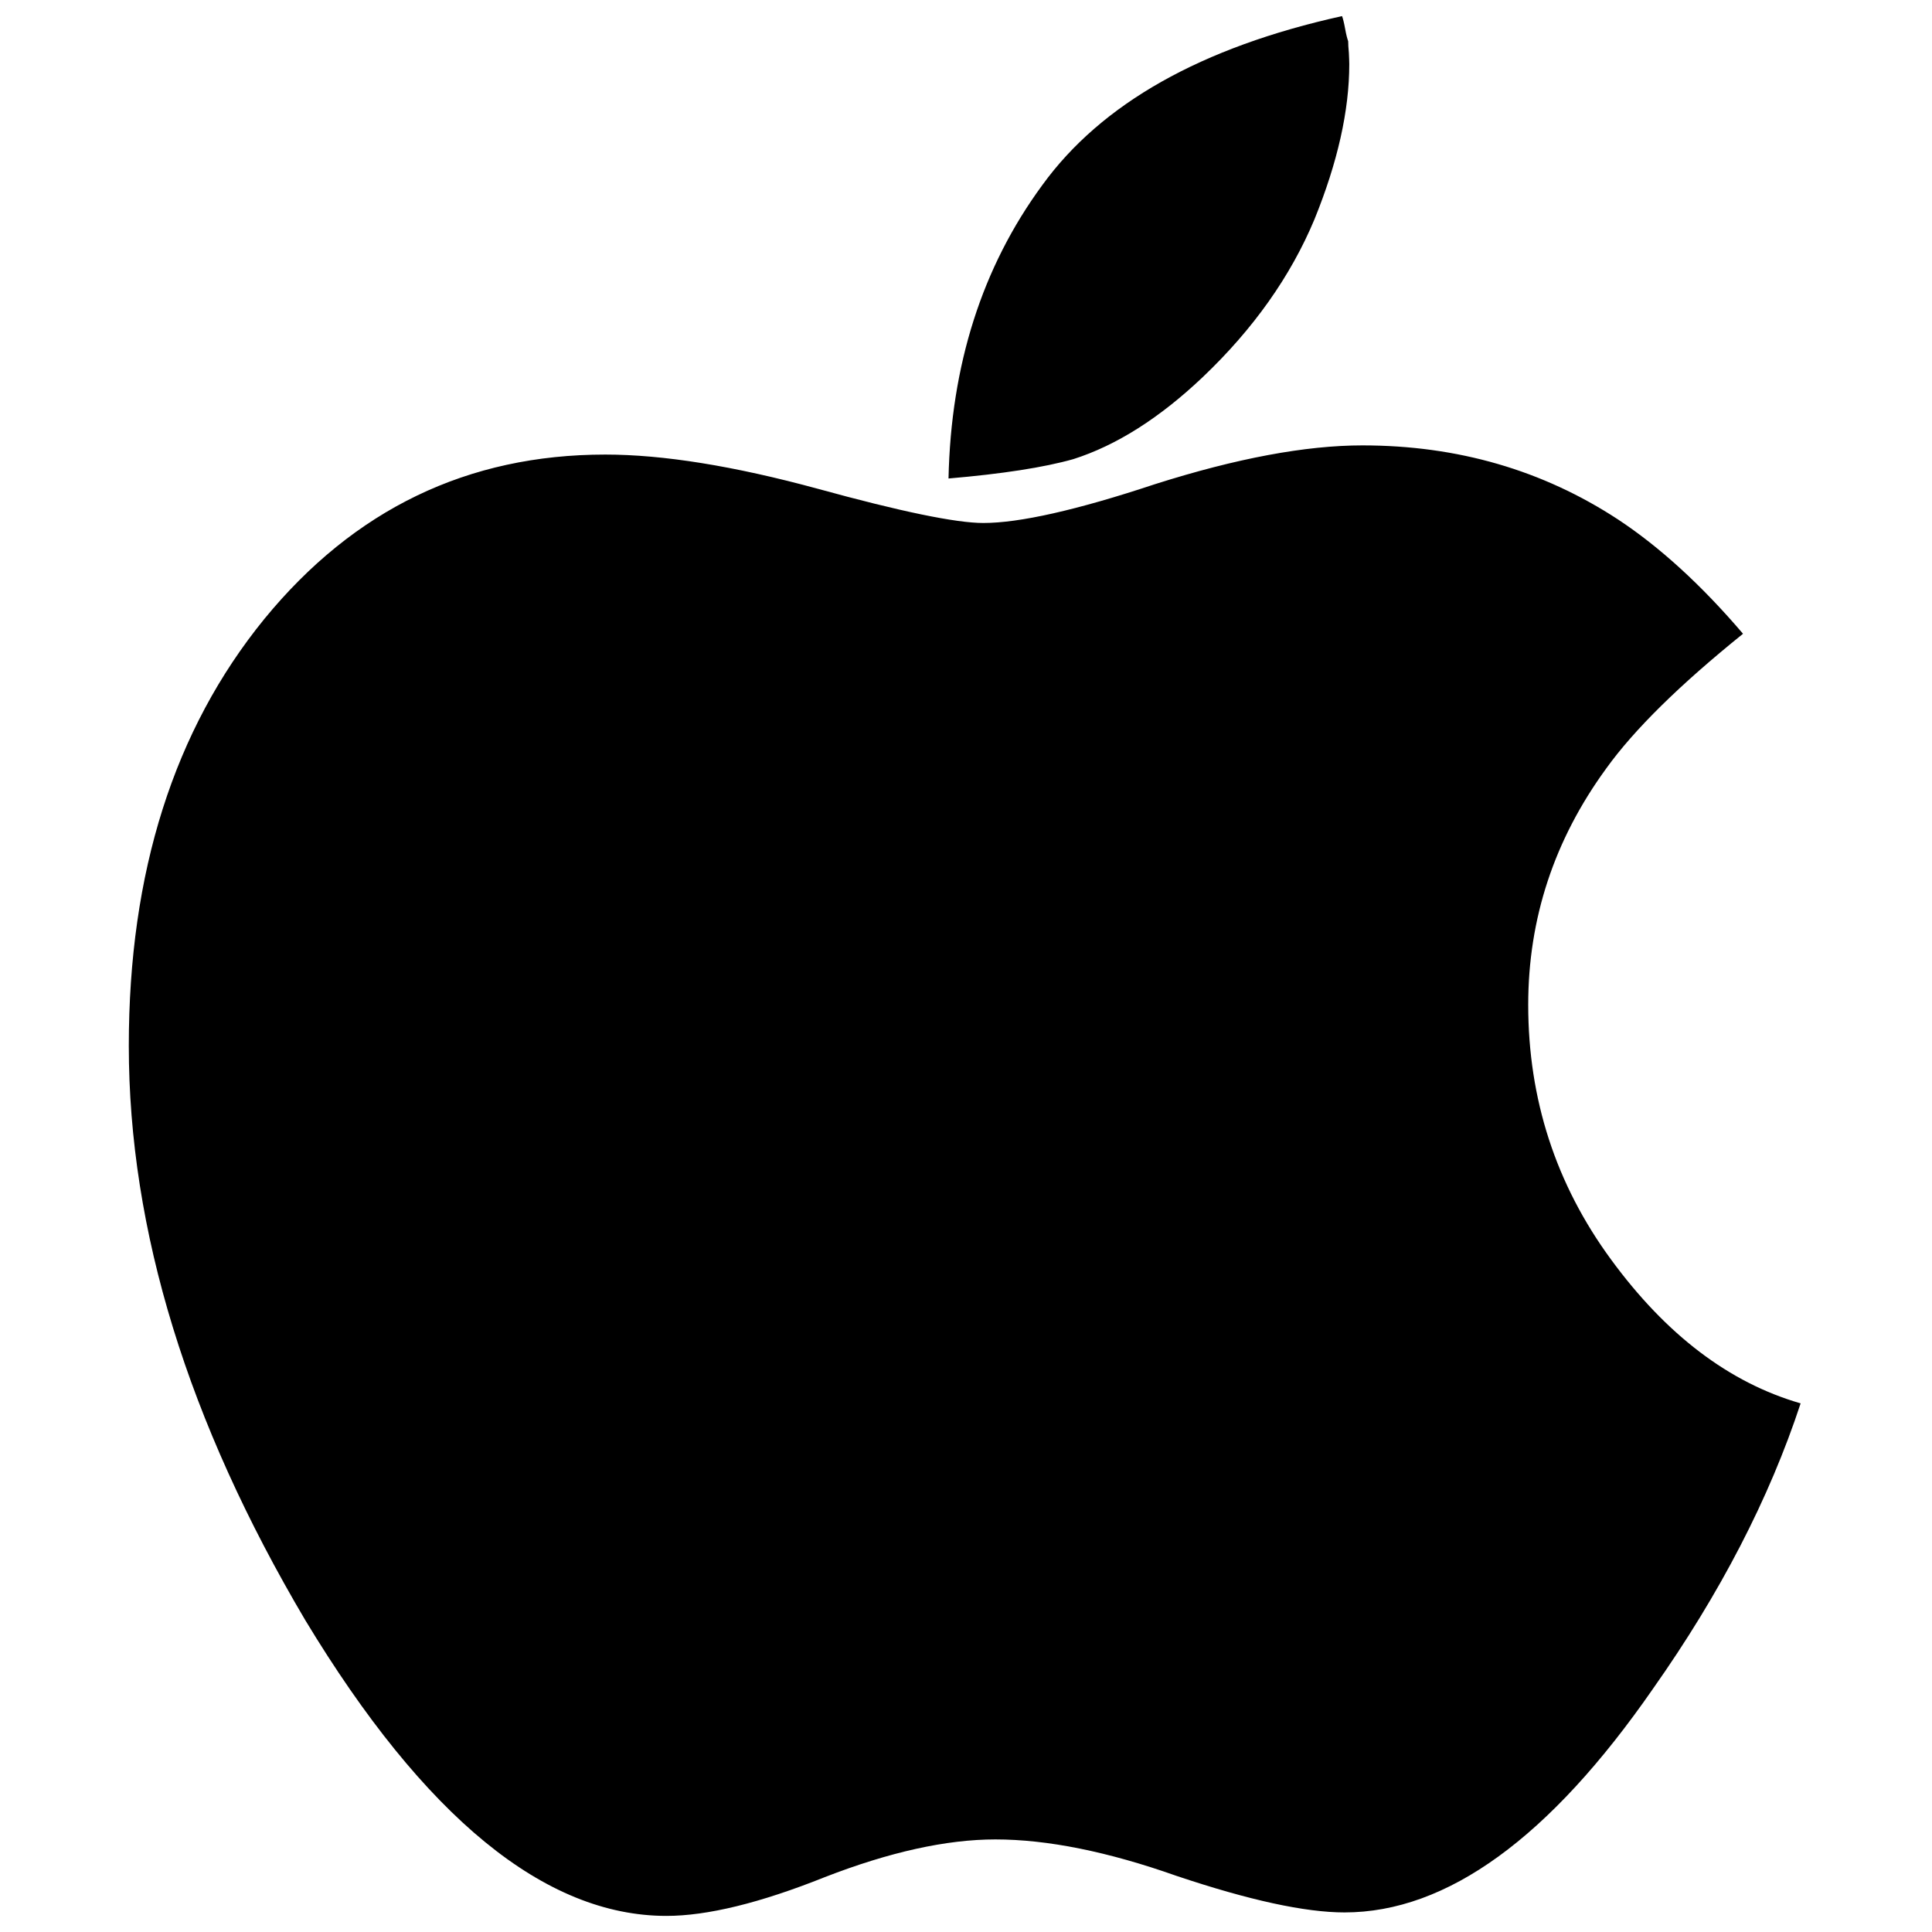
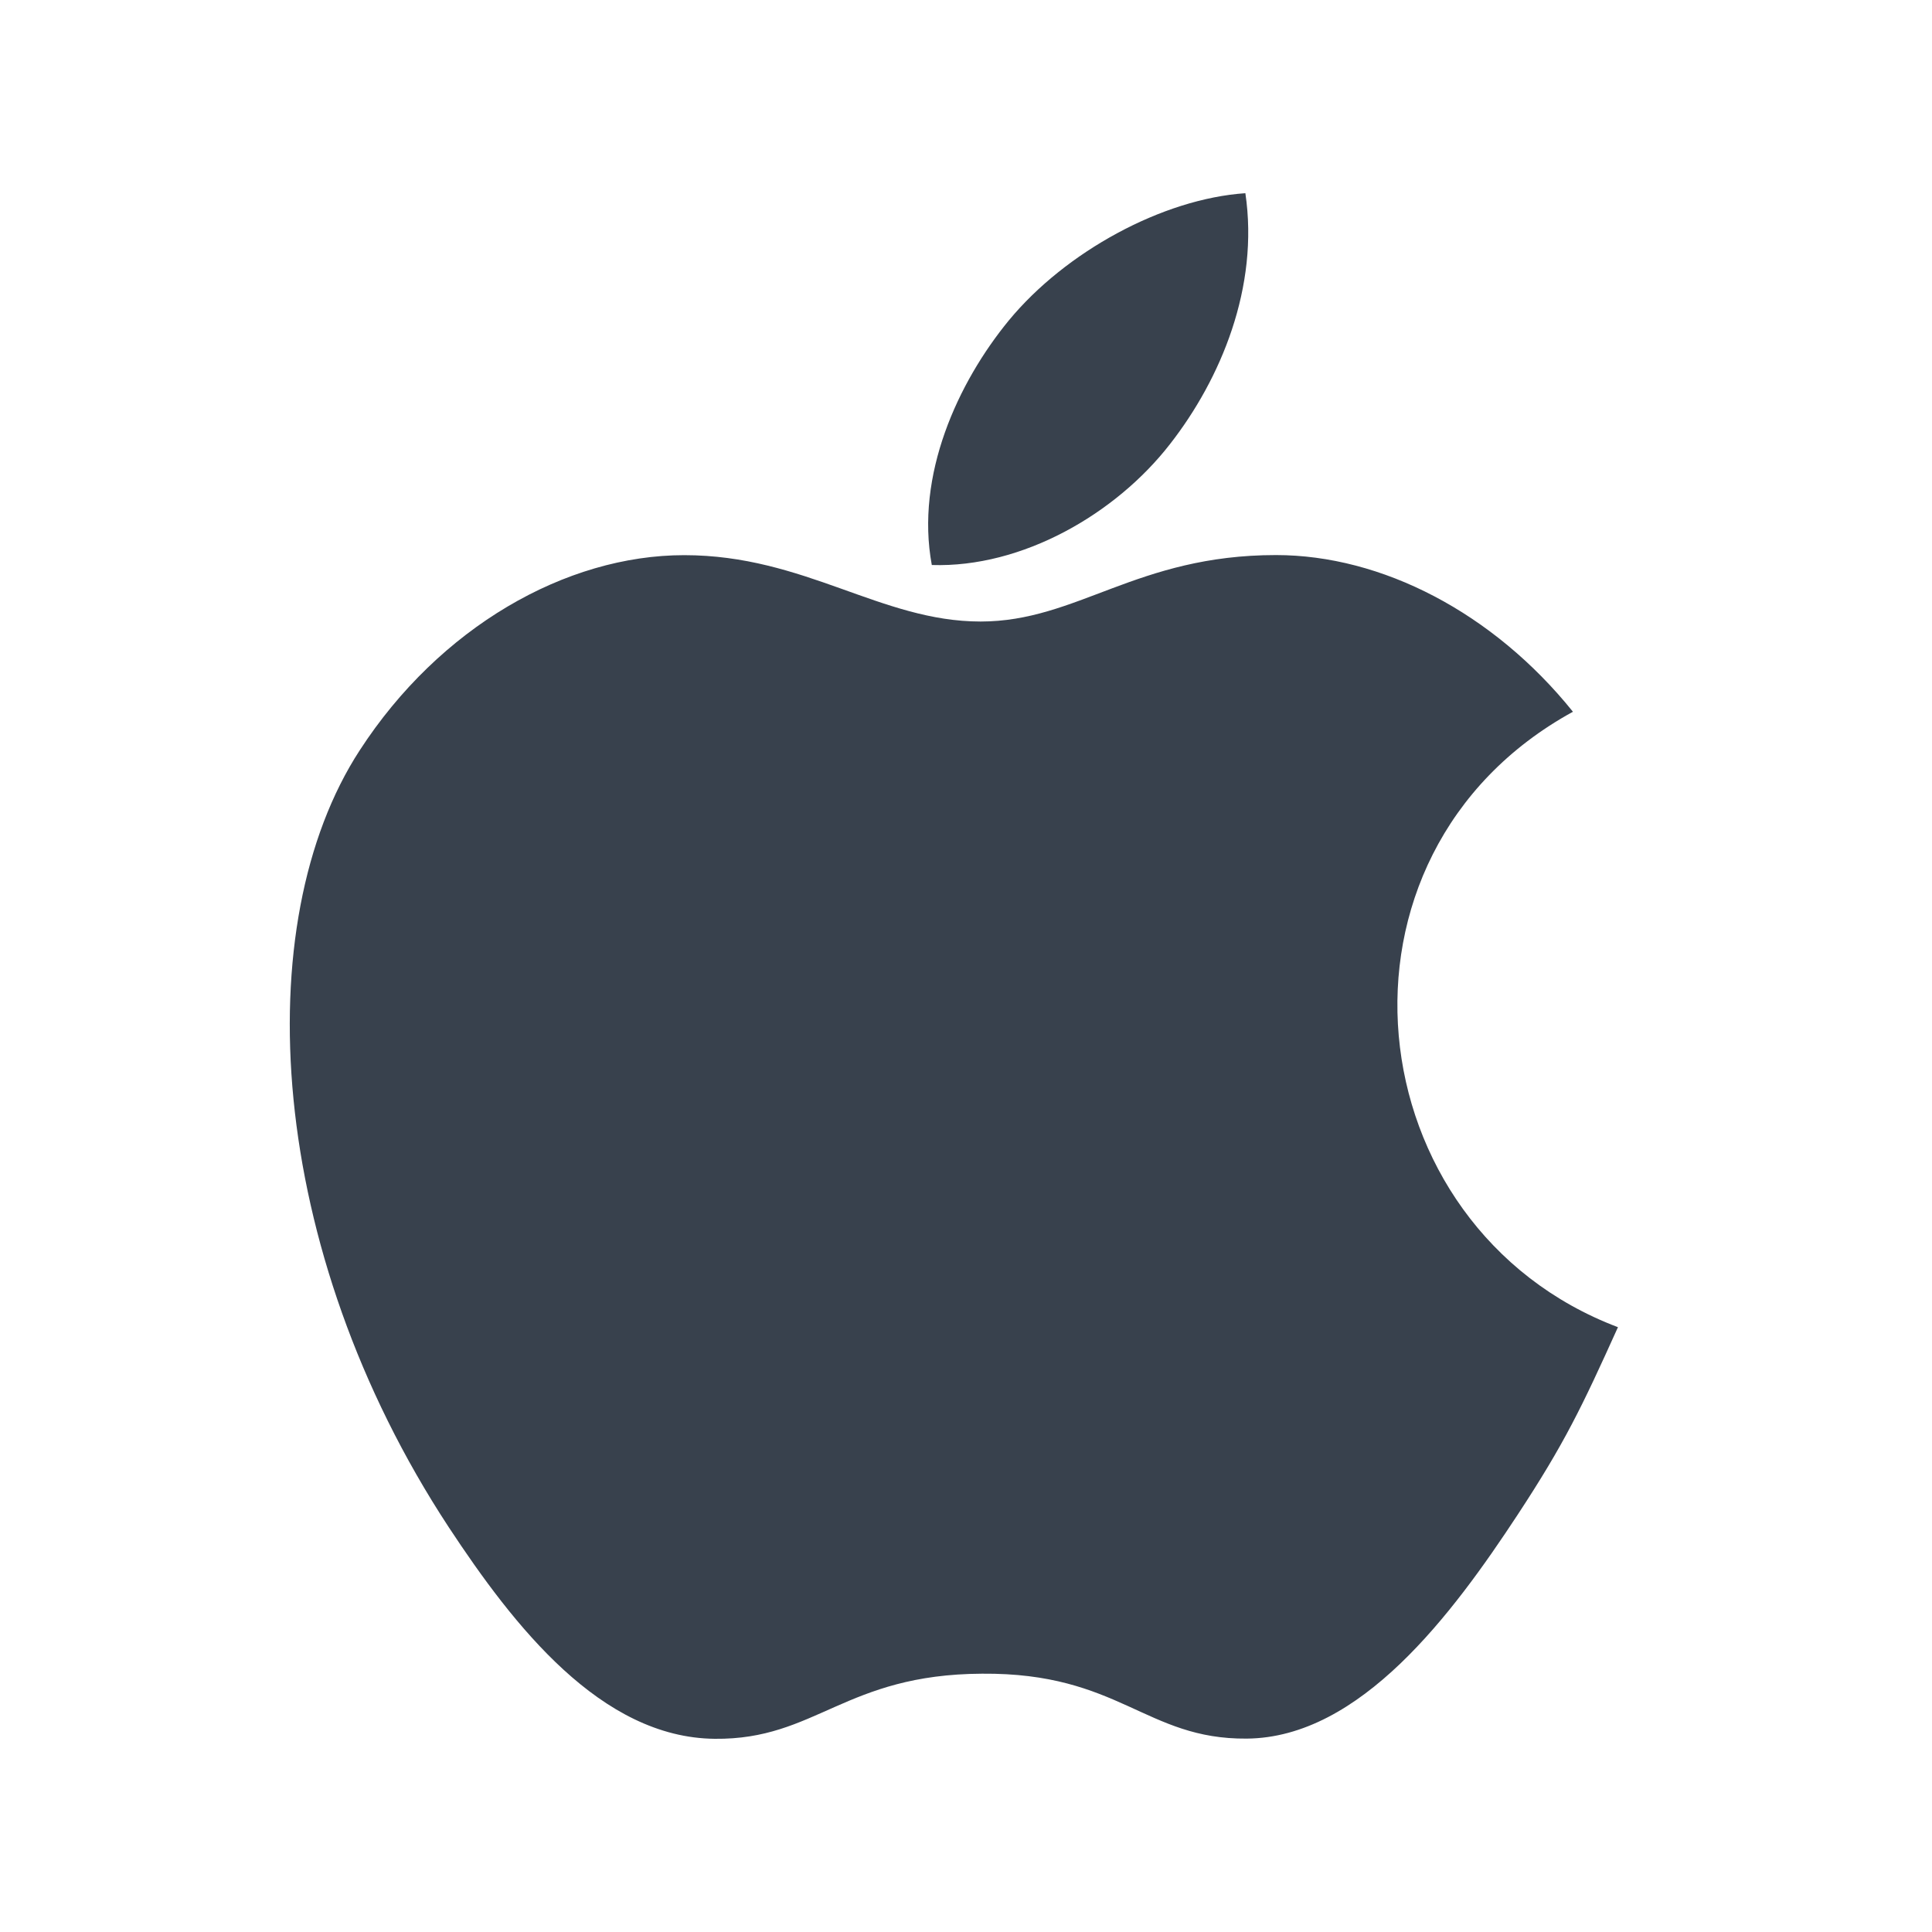
- <svg xmlns="http://www.w3.org/2000/svg" width="60px" height="60px" viewBox="0 0 60 60" version="1.1">
-   <g id="apple-ts" stroke="none" stroke-width="1" fill="none" fill-rule="evenodd">
-     <g id="iconfinder_Apple_367618" transform="translate(4, 0.5)" fill="#000000" fill-rule="nonzero">
-       <path d="M29.333,13.759 C28.415,14.018 27.117,14.218 25.457,14.36 C25.532,10.838 26.497,7.8 28.368,5.251 C30.204,2.717 33.305,0.967 37.678,0 C37.705,0.068 37.74,0.203 37.774,0.392 C37.808,0.58 37.842,0.709 37.869,0.78 C37.869,0.873 37.876,0.993 37.89,1.135 C37.896,1.278 37.903,1.394 37.903,1.492 C37.903,2.934 37.542,4.539 36.822,6.311 C36.081,8.084 34.924,9.715 33.36,11.204 C32.02,12.478 30.673,13.332 29.333,13.759 Z M46.03,38.612 C44.317,36.276 43.46,33.636 43.46,30.705 C43.46,28.033 44.263,25.587 45.881,23.368 C46.751,22.157 48.166,20.766 50.131,19.182 C48.839,17.667 47.547,16.49 46.255,15.636 C43.915,14.102 41.269,13.332 38.311,13.332 C36.55,13.332 34.4,13.733 31.87,14.536 C29.436,15.345 27.654,15.742 26.538,15.742 C25.694,15.742 23.981,15.39 21.396,14.679 C18.785,13.969 16.588,13.617 14.799,13.617 C10.522,13.617 6.998,15.318 4.21,18.721 C1.401,22.17 0,26.596 0,31.979 C0,37.706 1.83,43.646 5.482,49.818 C9.182,55.939 12.922,59 16.697,59 C17.962,59 19.608,58.599 21.615,57.796 C23.627,57.014 25.396,56.625 26.912,56.625 C28.525,56.625 30.402,57.003 32.537,57.757 C34.795,58.515 36.536,58.892 37.754,58.892 C40.937,58.892 44.126,56.577 47.336,51.944 C49.418,48.99 50.948,46.037 51.92,43.083 C49.702,42.442 47.744,40.954 46.03,38.612 Z" id="Shape" />
-     </g>
+ <svg xmlns="http://www.w3.org/2000/svg" width="20" height="20" viewBox="0 0 20 20" fill="none">
+   <mask id="mask0_5_4505" style="mask-type:alpha" maskUnits="userSpaceOnUse" x="0" y="0" width="20" height="20">
+     <rect width="20" height="20" fill="#D9D9D9" />
+   </mask>
+   <g mask="url(#mask0_5_4505)">
+     <path d="M16.749 13.739C16.373 14.572 16.194 14.944 15.711 15.68C15.036 16.707 14.083 17.989 12.906 17.998C11.858 18.007 11.588 17.314 10.166 17.326C8.744 17.333 8.448 18.011 7.399 18C6.222 17.989 5.32 16.834 4.645 15.809C2.756 12.932 2.557 9.56 3.724 7.767C4.55 6.494 5.856 5.747 7.083 5.747C8.332 5.747 9.118 6.434 10.151 6.434C11.153 6.434 11.764 5.746 13.209 5.746C14.302 5.746 15.457 6.341 16.283 7.368C13.582 8.849 14.02 12.707 16.749 13.739ZM12.112 4.597C12.638 3.923 13.036 2.971 12.892 2C12.034 2.058 11.031 2.606 10.445 3.315C9.914 3.961 9.474 4.921 9.646 5.849C10.582 5.879 11.55 5.321 12.112 4.597Z" fill="#38414D" />
  </g>
</svg>
